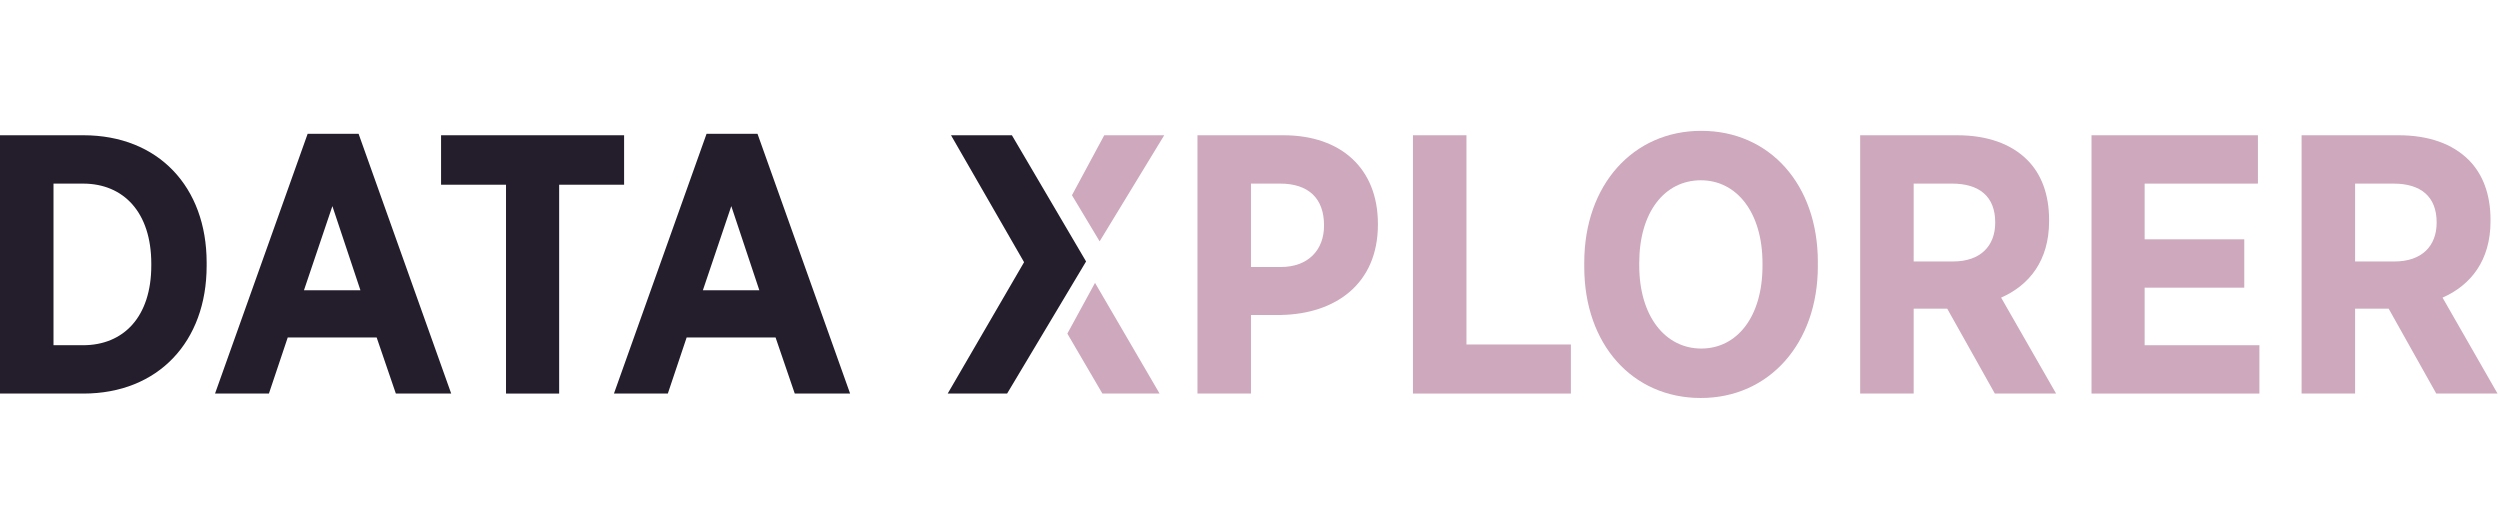
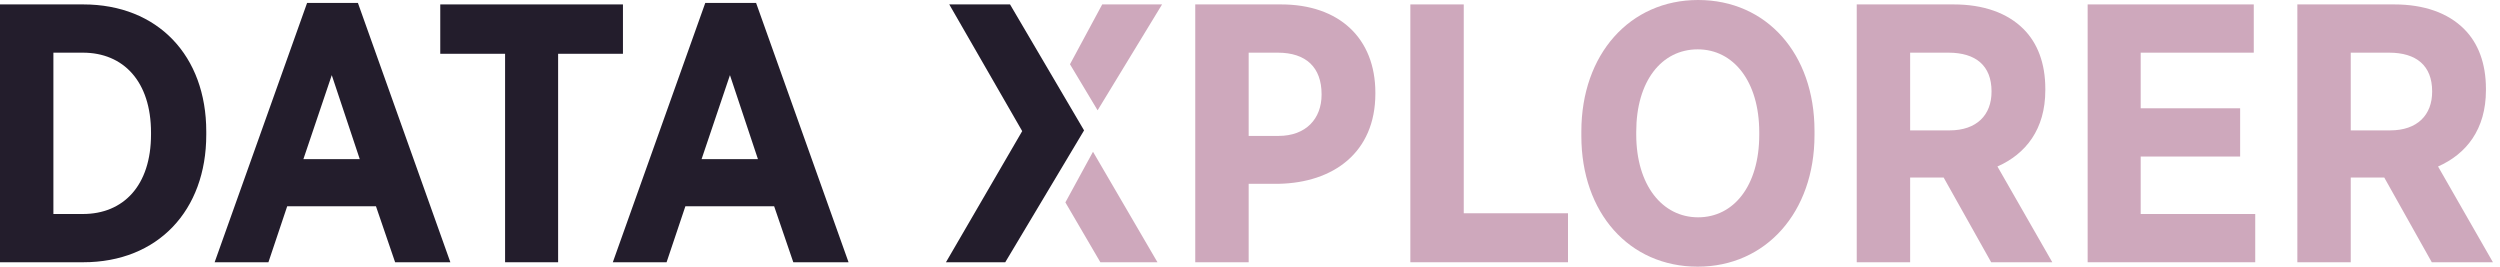
- <svg xmlns="http://www.w3.org/2000/svg" width="137" height="29" viewBox="0 0 271 29" fill="none">
-   <path d="M119.2 11.98L126.2 0.48H122.2H119.7L116.2 6.98L119.2 11.98Z" fill="#CEA8BC" />
-   <path d="M115.7 21.98L119.5 28.48H123.2H125.7L118.7 16.48L115.7 21.98Z" fill="#CEA8BC" />
-   <path d="M0 28.48V0.48H9.04C17.16 0.48 22.4 6.08 22.4 14.28V14.64C22.4 22.84 17.16 28.48 9.04 28.48H0ZM9 5.72H5.8V23.24H9C13.4 23.24 16.4 20.16 16.4 14.6V14.4C16.4 8.84 13.4 5.72 9 5.72Z" fill="#231D2C" />
-   <path d="M23.31 28.48L33.35 0.32H38.87L48.91 28.48H42.91L40.83 22.4H31.19L29.15 28.48H23.31ZM32.95 17.28H39.07L36.03 8.16L32.95 17.28Z" fill="#231D2C" />
-   <path d="M54.852 28.48V5.84H47.812V0.48H67.652V5.84H60.612V28.48H54.852Z" fill="#231D2C" />
-   <path d="M66.552 28.48L76.592 0.32H82.112L92.152 28.48H86.152L84.072 22.4H74.432L72.392 28.48H66.552ZM76.192 17.28H82.312L79.272 8.16L76.192 17.28Z" fill="#231D2C" />
-   <path d="M117.73 14.16L109.17 28.48H102.73L111.01 14.24L103.09 0.48H109.69L117.73 14.16Z" fill="#231D2C" />
-   <path fill-rule="evenodd" clip-rule="evenodd" d="M129.805 28.48V0.48H139.125C145.405 0.48 149.365 4.12 149.365 10.08V10.16C149.365 16.6 144.765 19.84 138.885 19.96H135.605V28.48H129.805ZM138.845 14.76H135.605V5.72H138.765C141.845 5.72 143.525 7.32 143.525 10.24V10.28C143.525 12.88 141.845 14.76 138.845 14.76Z" fill="#CEA8BC" />
-   <path d="M153.164 28.48V0.48H158.964V23.16H170.284V28.48H153.164Z" fill="#CEA8BC" />
-   <path fill-rule="evenodd" clip-rule="evenodd" d="M184.374 28.96C176.934 28.96 171.734 23.12 171.734 14.76V14.28C171.734 5.88 177.014 0 184.414 0C191.854 0 197.054 5.84 197.054 14.2V14.68C197.054 23.04 191.774 28.96 184.374 28.96ZM191.054 14.64C191.054 20.16 188.294 23.6 184.414 23.6C180.534 23.6 177.694 20.12 177.694 14.6V14.32C177.694 8.8 180.454 5.36 184.374 5.36C188.254 5.36 191.054 8.84 191.054 14.36V14.64Z" fill="#CEA8BC" />
-   <path fill-rule="evenodd" clip-rule="evenodd" d="M201.641 28.48V0.48H212.161C215.401 0.48 218.001 1.4 219.761 3.16C221.281 4.68 222.121 6.88 222.121 9.64V9.8C222.121 14.04 220.001 16.72 216.921 18.08L222.881 28.48H216.241L211.081 19.28H207.441V28.48H201.641ZM211.721 14.16H207.441V5.72H211.601C214.561 5.72 216.281 7.12 216.281 9.92V9.96C216.281 12.48 214.681 14.16 211.721 14.16Z" fill="#CEA8BC" />
-   <path d="M226.719 28.48V0.48H244.759V5.72H232.479V11.76H243.279V17H232.479V23.24H244.919V28.48H226.719Z" fill="#CEA8BC" />
-   <path fill-rule="evenodd" clip-rule="evenodd" d="M249.492 28.48V0.48H260.012C263.252 0.48 265.852 1.4 267.612 3.16C269.132 4.68 269.972 6.88 269.972 9.64V9.8C269.972 14.04 267.852 16.72 264.772 18.08L270.732 28.48H264.092L258.932 19.28H255.292V28.48H249.492ZM259.572 14.16H255.292V5.72H259.452C262.412 5.72 264.132 7.12 264.132 9.92V9.96C264.132 12.48 262.532 14.16 259.572 14.16Z" fill="#CEA8BC" />
+ <svg xmlns="http://www.w3.org/2000/svg" width="150" height="16" viewBox="0 0 150 16" fill="none">
+   <path d="M65.856 6.619L69.724 0.265H67.514H66.133L64.199 3.856L65.856 6.619Z" fill="#CEA8BC" />
+   <path d="M63.923 12.144L66.022 15.735H68.066H69.448L65.58 9.105L63.923 12.144Z" fill="#CEA8BC" />
+   <path d="M0 15.735V0.265H4.994C9.481 0.265 12.376 3.359 12.376 7.889V8.088C12.376 12.619 9.481 15.735 4.994 15.735H0ZM4.972 3.16H3.204V12.84H4.972C7.403 12.84 9.061 11.138 9.061 8.066V7.956C9.061 4.884 7.403 3.16 4.972 3.16Z" fill="#231D2C" />
+   <path d="M12.878 15.735L18.425 0.177H21.475L27.022 15.735H23.707L22.558 12.376H17.232L16.105 15.735H12.878ZM18.204 9.547H21.585L19.906 4.508L18.204 9.547Z" fill="#231D2C" />
+   <path d="M30.305 15.735V3.227H26.416V0.265H37.377V3.227H33.487V15.735H30.305Z" fill="#231D2C" />
+   <path d="M36.769 15.735L42.316 0.177H45.366L50.913 15.735H47.598L46.449 12.376H41.123L39.995 15.735H36.769ZM42.095 9.547H45.476L43.797 4.508L42.095 9.547Z" fill="#231D2C" />
+   <path d="M65.044 7.823L60.315 15.735H56.757L61.332 7.867L56.956 0.265H60.602L65.044 7.823Z" fill="#231D2C" />
+   <path fill-rule="evenodd" clip-rule="evenodd" d="M71.715 15.735V0.265H76.865C80.334 0.265 82.522 2.276 82.522 5.569V5.613C82.522 9.171 79.981 10.961 76.732 11.028H74.92V15.735H71.715ZM76.71 8.155H74.92V3.16H76.666C78.367 3.16 79.295 4.044 79.295 5.657V5.68C79.295 7.116 78.367 8.155 76.71 8.155Z" fill="#CEA8BC" />
+   <path d="M84.621 15.735V0.265H87.825V12.796H94.08V15.735H84.621Z" fill="#CEA8BC" />
+   <path fill-rule="evenodd" clip-rule="evenodd" d="M101.864 16C97.754 16 94.881 12.774 94.881 8.155V7.889C94.881 3.249 97.798 0 101.886 0C105.997 0 108.87 3.227 108.87 7.845V8.111C108.87 12.729 105.953 16 101.864 16ZM105.555 8.088C105.555 11.138 104.03 13.039 101.886 13.039C99.743 13.039 98.174 11.116 98.174 8.066V7.912C98.174 4.862 99.698 2.961 101.864 2.961C104.008 2.961 105.555 4.884 105.555 7.934V8.088Z" fill="#CEA8BC" />
+   <path fill-rule="evenodd" clip-rule="evenodd" d="M111.404 15.735V0.265H117.216C119.006 0.265 120.442 0.773 121.415 1.746C122.254 2.586 122.719 3.801 122.719 5.326V5.414C122.719 7.757 121.547 9.238 119.846 9.989L123.138 15.735H119.47L116.619 10.652H114.608V15.735H111.404ZM116.973 7.823H114.608V3.16H116.906C118.542 3.16 119.492 3.934 119.492 5.481V5.503C119.492 6.895 118.608 7.823 116.973 7.823Z" fill="#CEA8BC" />
+   <path d="M125.259 15.735V0.265H135.226V3.16H128.441V6.497H134.408V9.392H128.441V12.84H135.314V15.735H125.259Z" fill="#CEA8BC" />
+   <path fill-rule="evenodd" clip-rule="evenodd" d="M137.841 15.735V0.265H143.653C145.443 0.265 146.88 0.773 147.852 1.746C148.692 2.586 149.156 3.801 149.156 5.326V5.414C149.156 7.757 147.985 9.238 146.283 9.989L149.576 15.735H145.907L143.056 10.652H141.045V15.735H137.841ZM143.41 7.823H141.045V3.16H143.344C144.979 3.16 145.929 3.934 145.929 5.481V5.503C145.929 6.895 145.045 7.823 143.41 7.823Z" fill="#CEA8BC" />
</svg>
